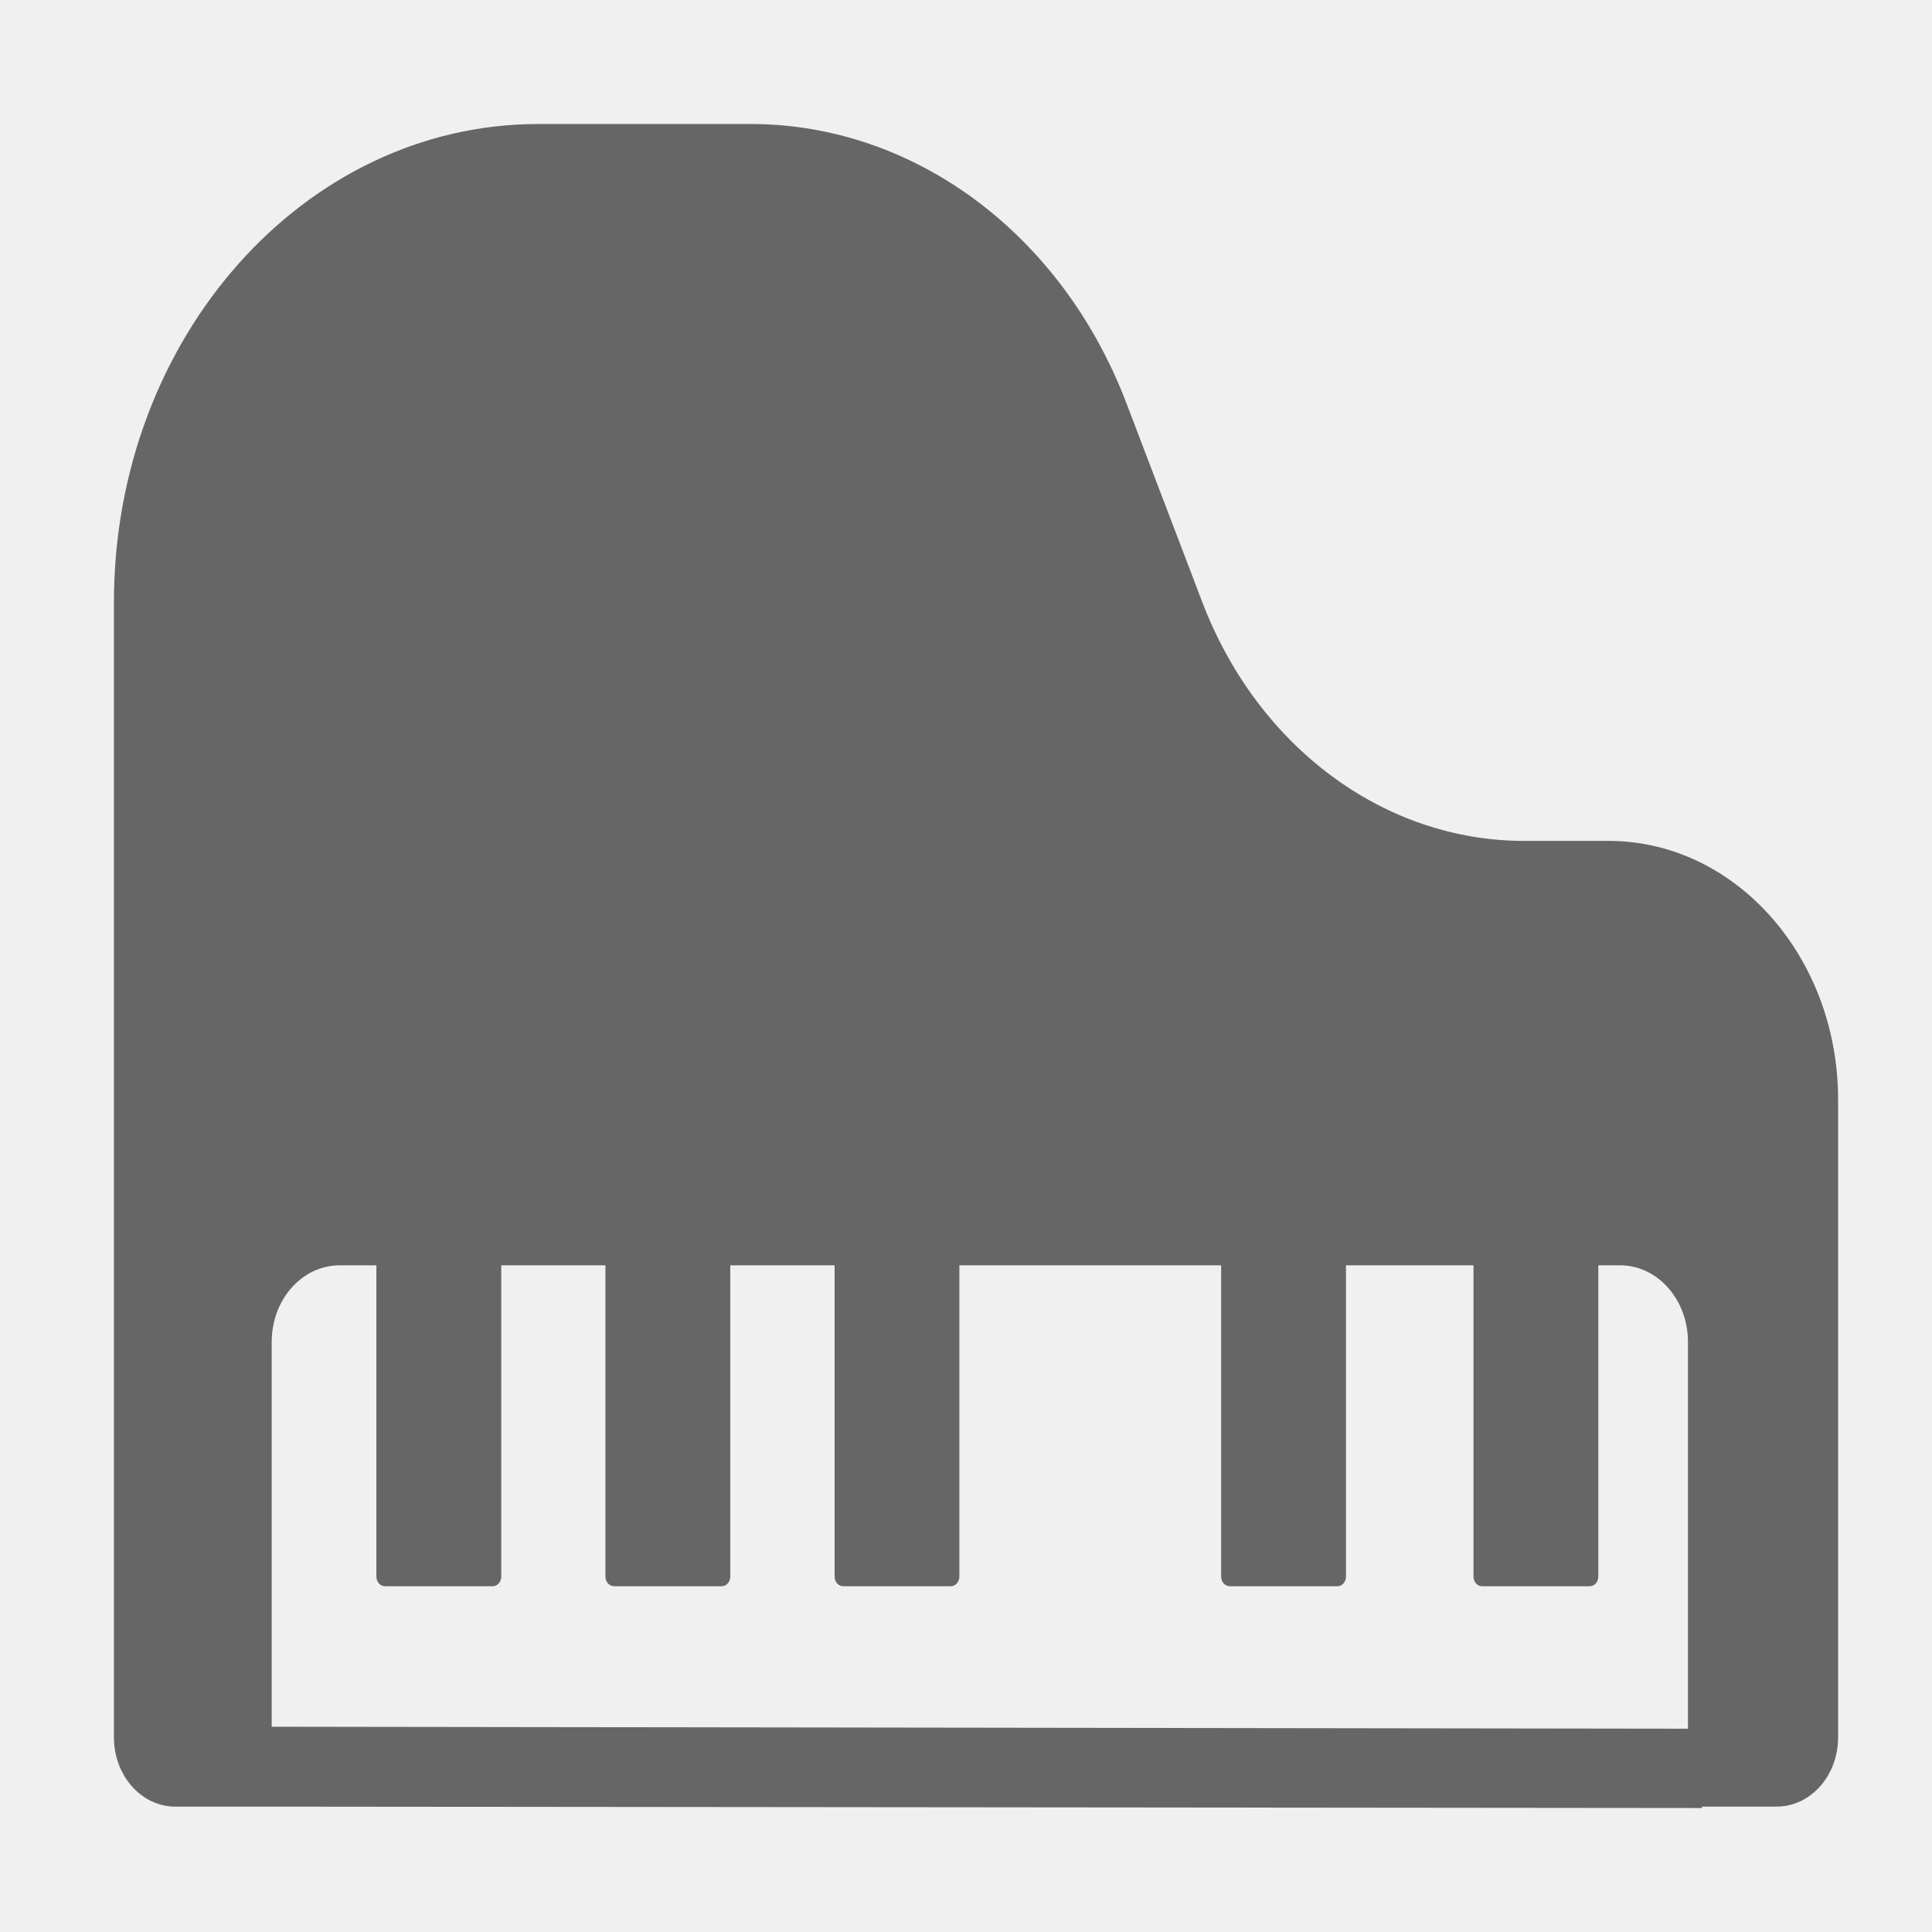
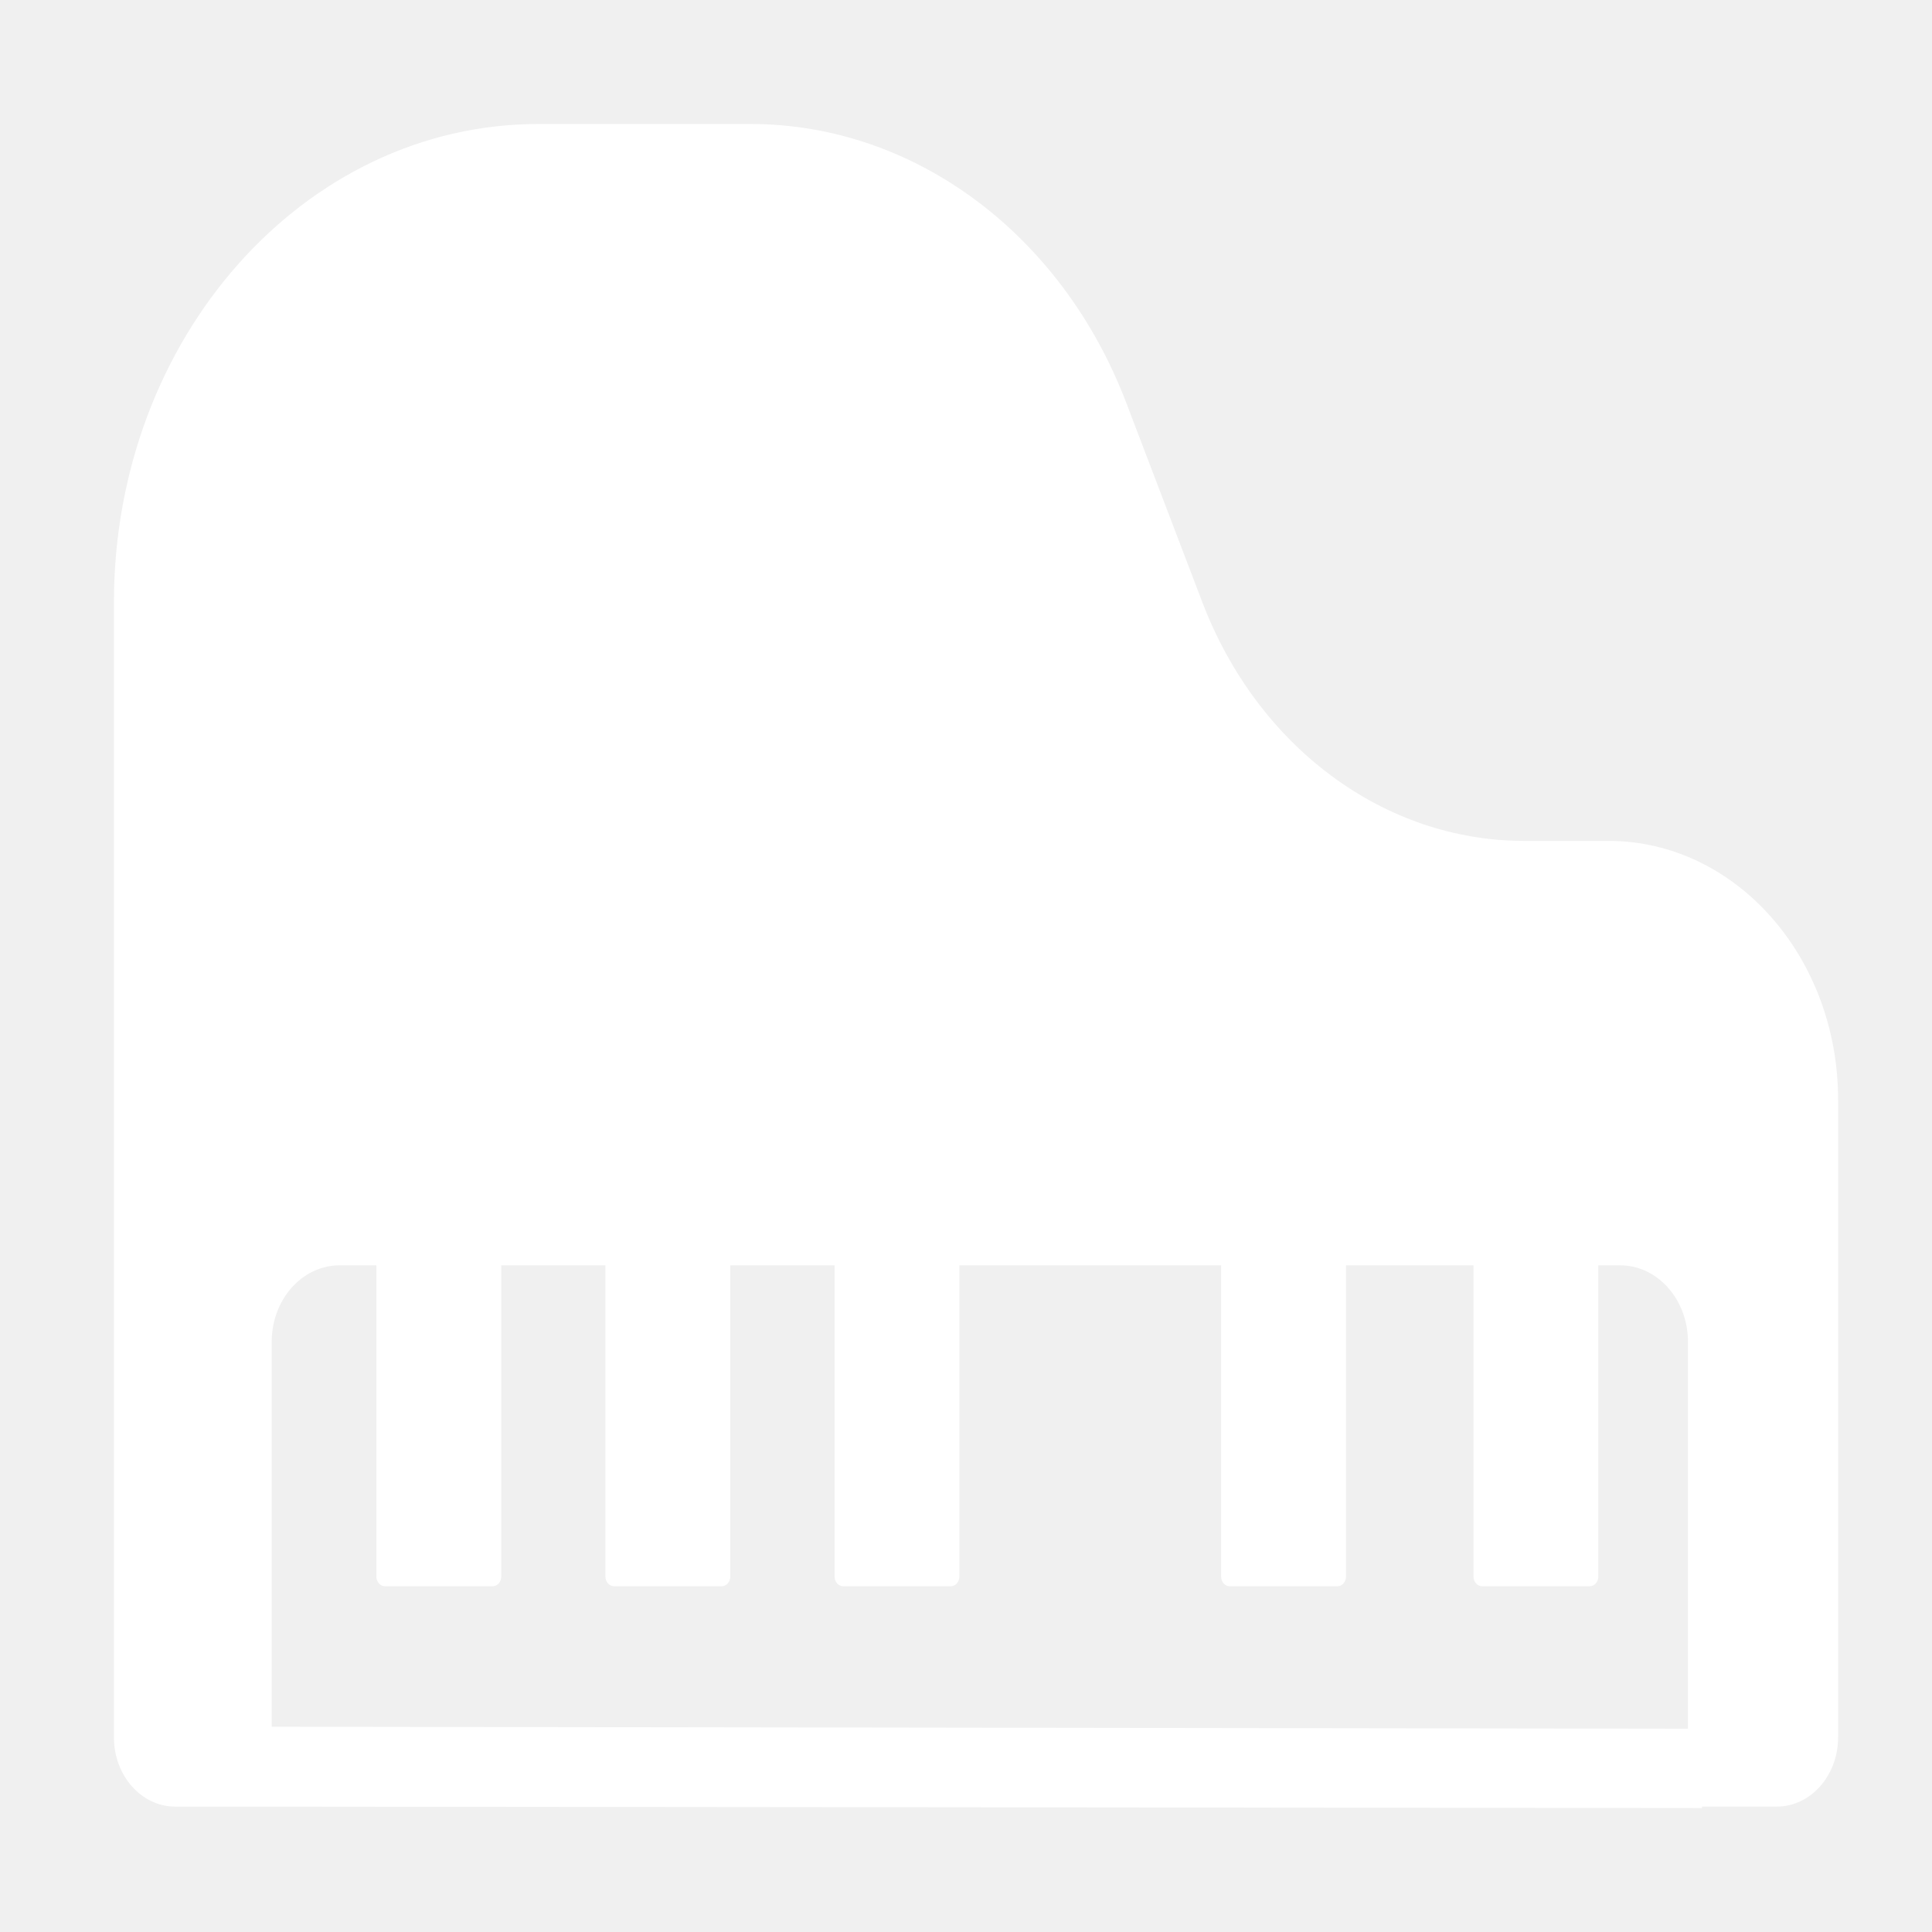
<svg xmlns="http://www.w3.org/2000/svg" version="1.1" id="Layer_1" x="0px" y="0px" width="65px" height="65px" viewBox="0 0 65 65" enable-background="new 0 0 65 65" xml:space="preserve">
  <g>
-     <path fill="#666666" d="M54.116,28.291h-2.839c-4.713,0-8.972-3.163-10.83-8.041l-2.553-6.693   c-2.171-5.694-7.142-9.385-12.642-9.385h-7.14c-7.887,0-14.279,7.206-14.279,16.095v38.185c0,1.287,0.924,2.33,2.066,2.33h3.24   l48.125,0.047l-0.122-2.668L9.141,58.094V45.148c0-1.426,1.023-2.578,2.287-2.578h1.235v10.473c0,0.178,0.128,0.324,0.288,0.324   h3.624c0.159,0,0.289-0.146,0.289-0.324V42.57h3.505v10.473c0,0.178,0.131,0.324,0.289,0.324h3.623c0.16,0,0.288-0.146,0.288-0.324   V42.57h3.51v10.473c0,0.178,0.128,0.324,0.287,0.324h3.624c0.159,0,0.287-0.146,0.287-0.324V42.57h8.807v10.473   c0,0.178,0.13,0.324,0.287,0.324h3.625c0.16,0,0.288-0.146,0.288-0.324V42.57h4.29v10.473c0,0.178,0.129,0.324,0.287,0.324h3.625   c0.159,0,0.288-0.146,0.288-0.324V42.57h0.73c1.263,0,2.286,1.152,2.286,2.578v15.633h2.985c1.142,0,2.066-1.043,2.066-2.33V37.002   C61.843,32.192,58.383,28.291,54.116,28.291z" />
+     <path fill="#FFFFFF" d="M54.116,28.291h-2.839c-4.713,0-8.972-3.163-10.83-8.041l-2.553-6.693   c-2.171-5.694-7.142-9.385-12.642-9.385h-7.14c-7.887,0-14.279,7.206-14.279,16.095v38.185c0,1.287,0.924,2.33,2.066,2.33h3.24   l48.125,0.047l-0.122-2.668L9.141,58.094V45.148c0-1.426,1.023-2.578,2.287-2.578h1.235v10.473c0,0.178,0.128,0.324,0.288,0.324   h3.624c0.159,0,0.289-0.146,0.289-0.324V42.57h3.505v10.473c0,0.178,0.131,0.324,0.289,0.324h3.623c0.16,0,0.288-0.146,0.288-0.324   V42.57h3.51v10.473c0,0.178,0.128,0.324,0.287,0.324h3.624c0.159,0,0.287-0.146,0.287-0.324V42.57h8.807v10.473   c0,0.178,0.13,0.324,0.287,0.324h3.625c0.16,0,0.288-0.146,0.288-0.324V42.57h4.29v10.473c0,0.178,0.129,0.324,0.287,0.324h3.625   c0.159,0,0.288-0.146,0.288-0.324V42.57h0.73c1.263,0,2.286,1.152,2.286,2.578v15.633h2.985c1.142,0,2.066-1.043,2.066-2.33V37.002   C61.843,32.192,58.383,28.291,54.116,28.291z" />
  </g>
</svg>
